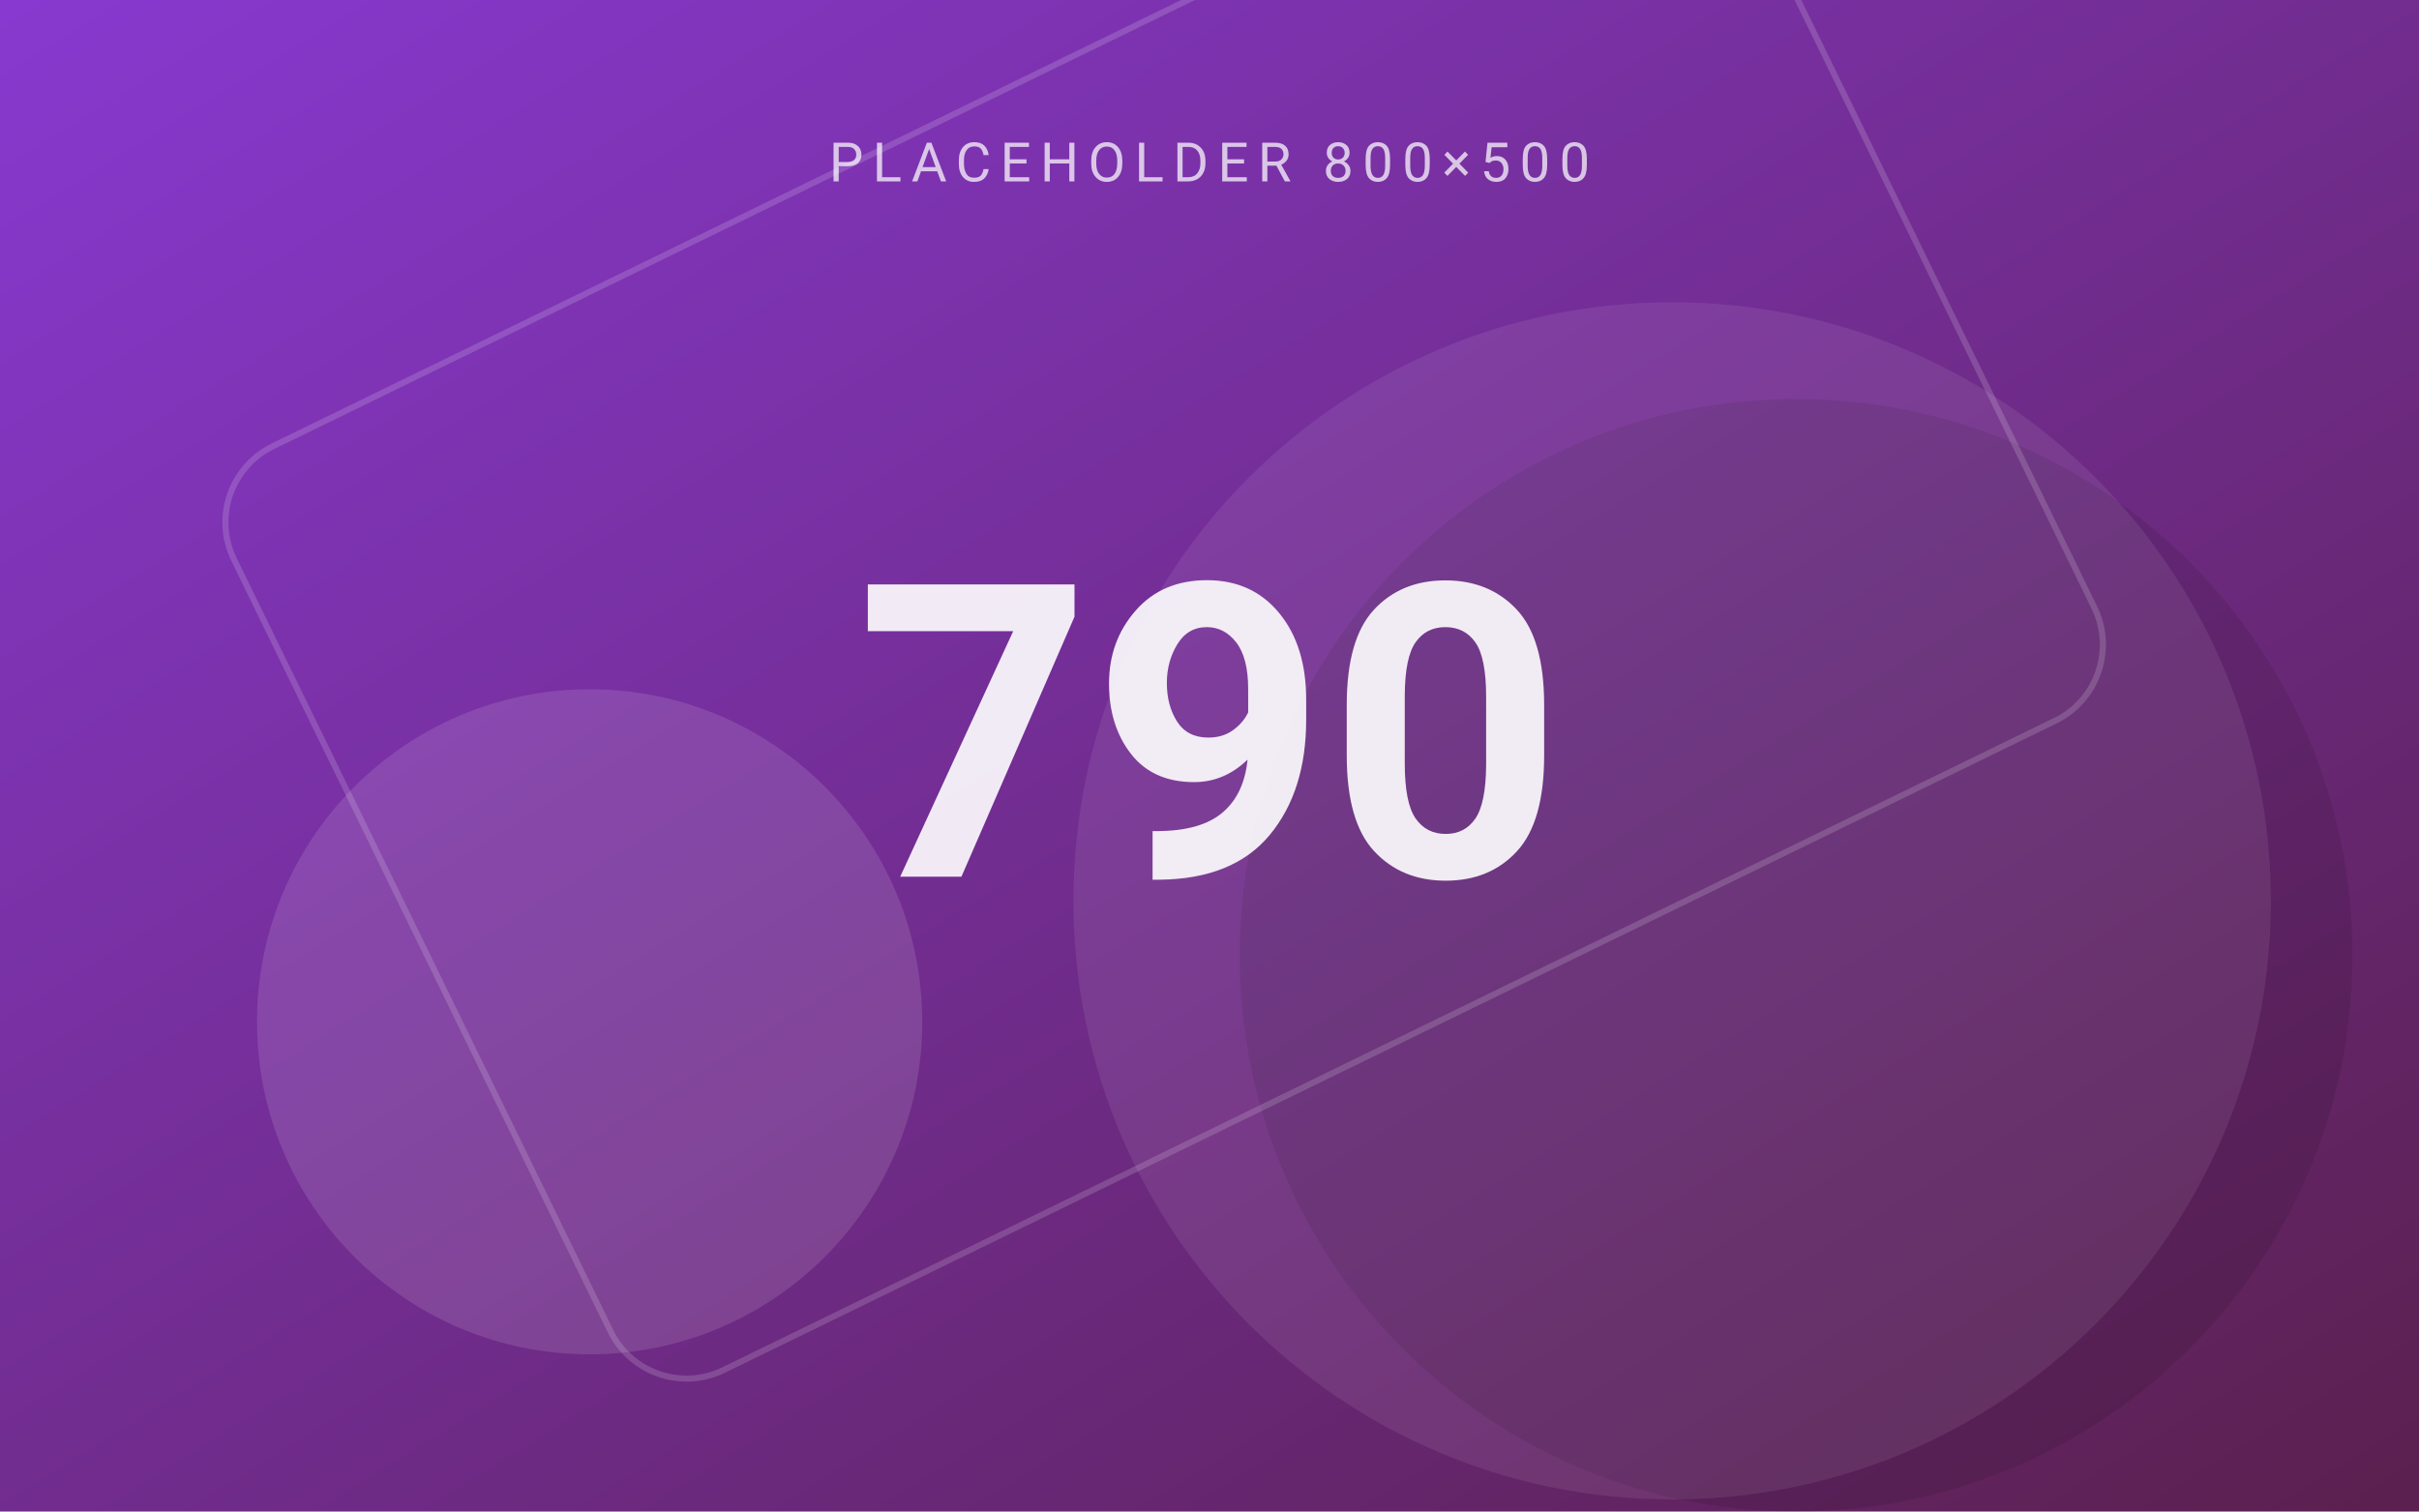
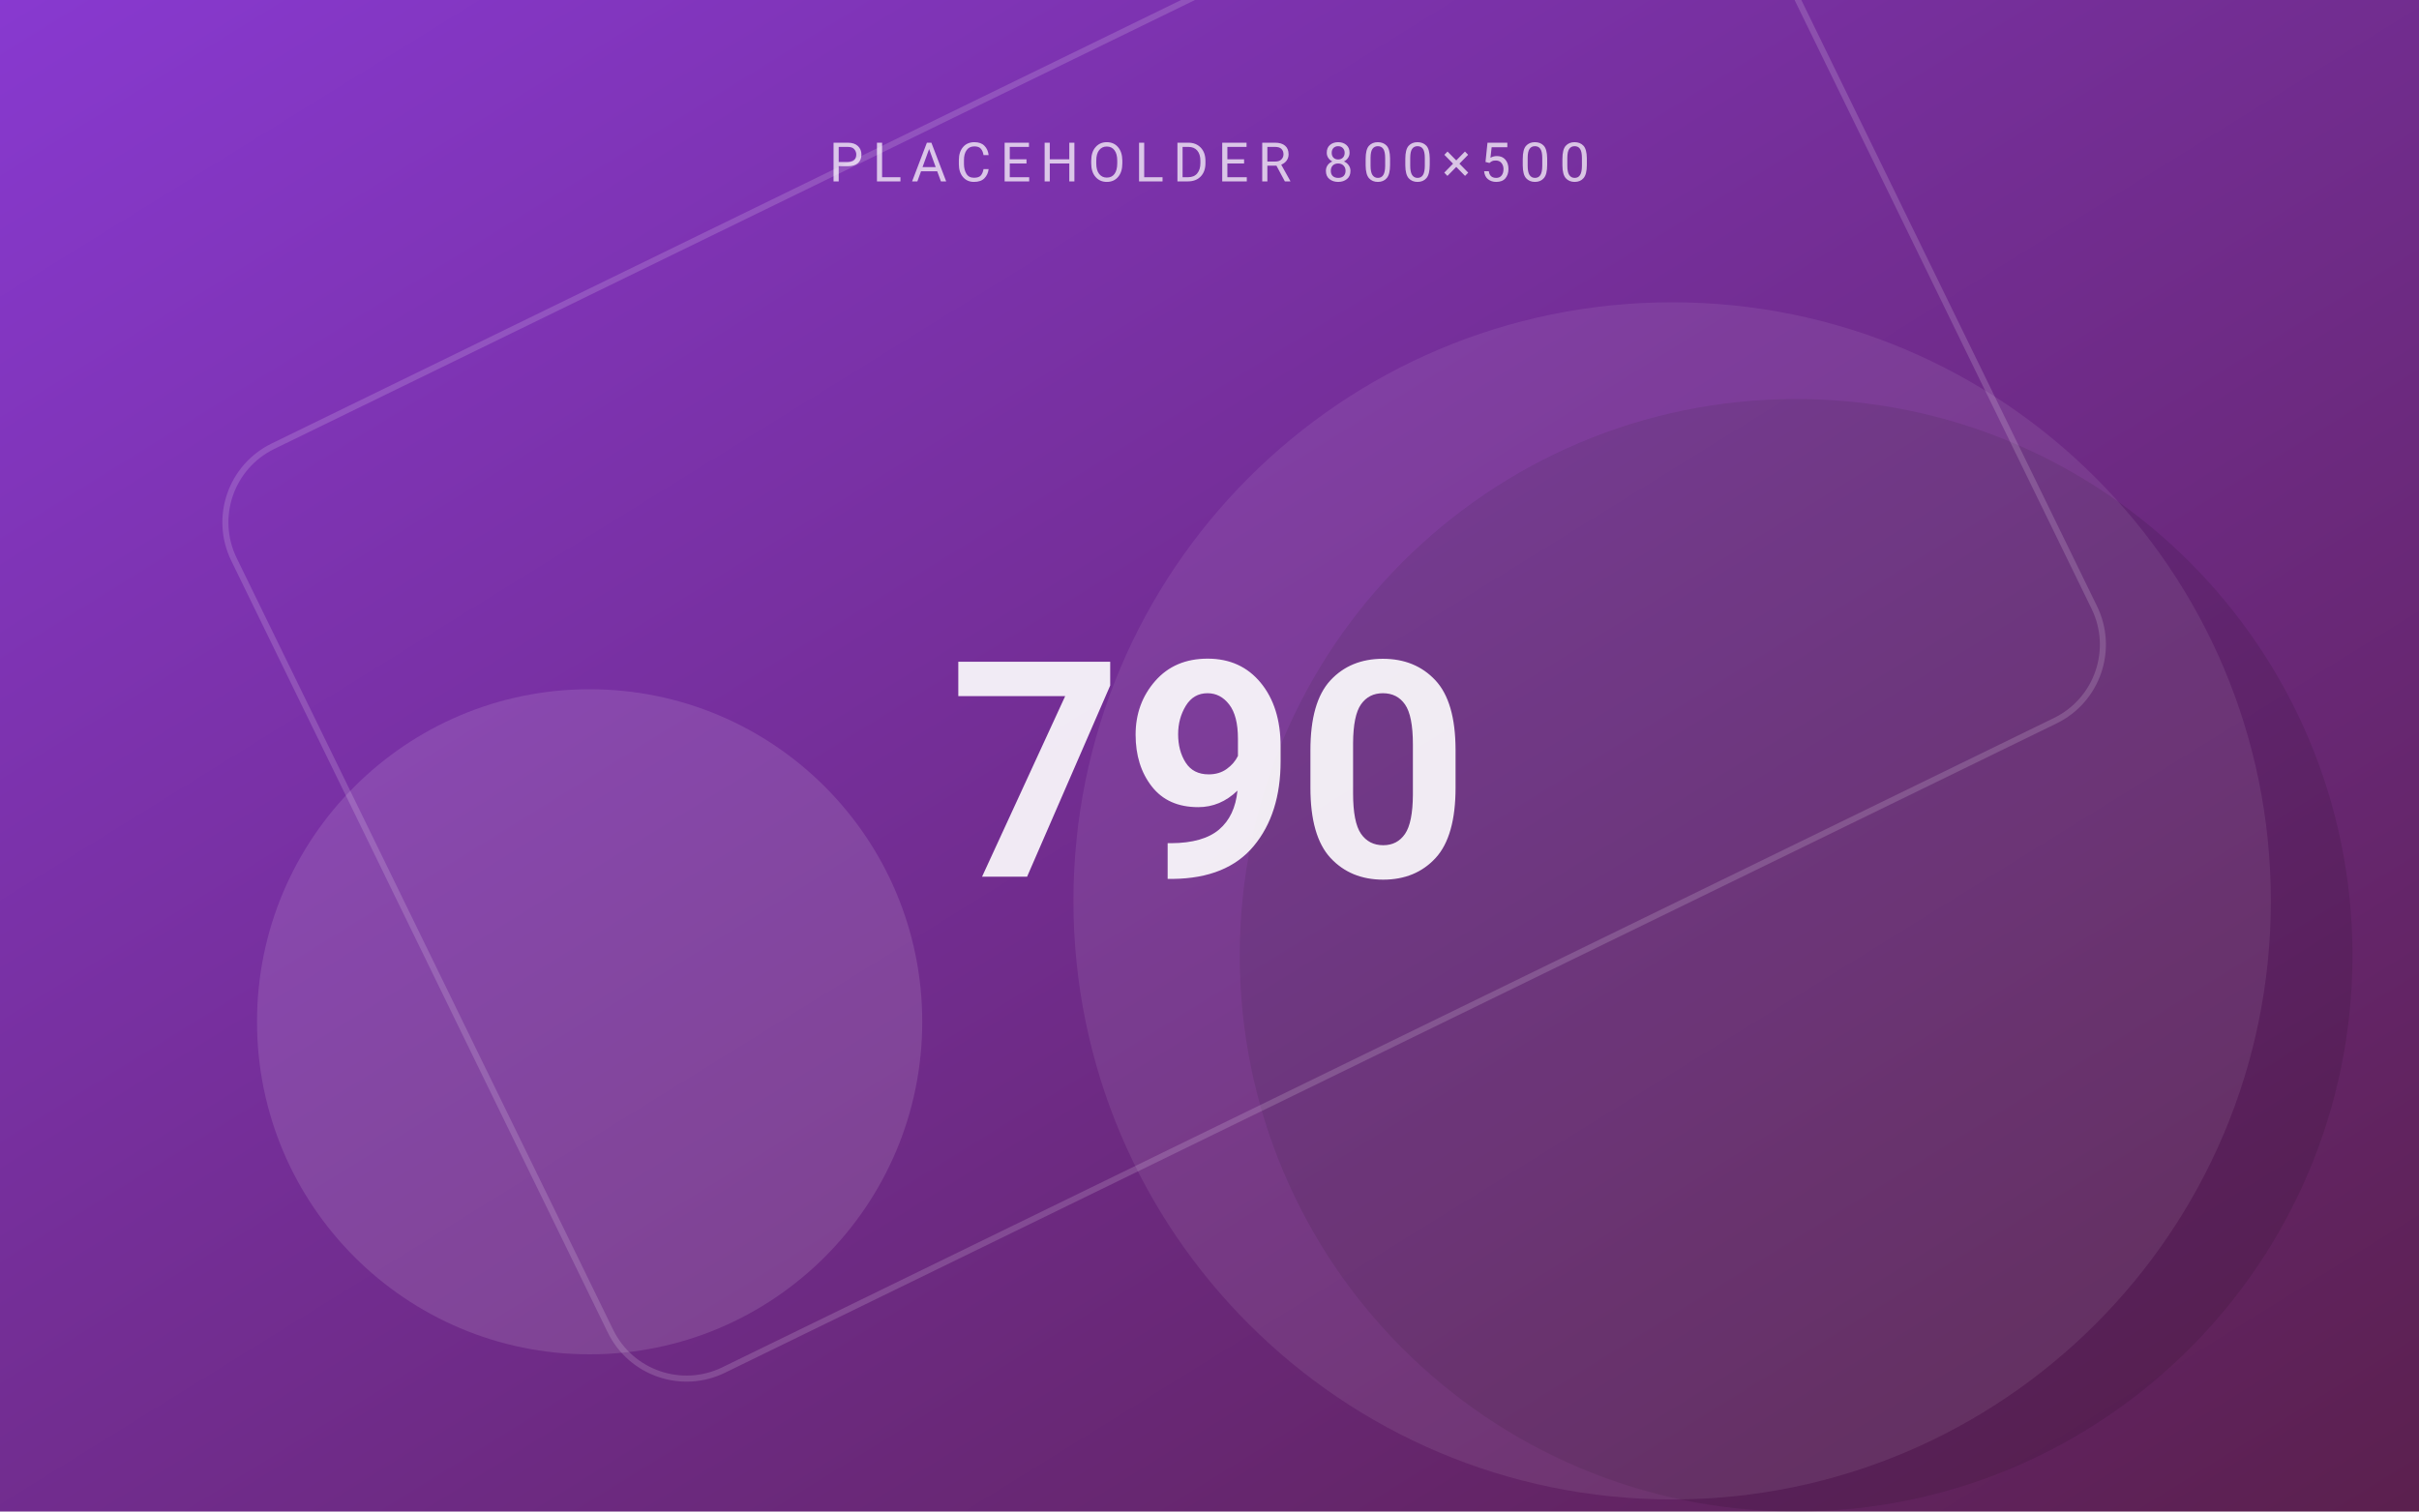
<svg xmlns="http://www.w3.org/2000/svg" width="800" height="500" viewBox="0 0 800 500" role="img">
  <defs>
    <linearGradient id="bg" x1="0" y1="0" x2="1" y2="1">
      <stop offset="0" stop-color="hsl(271.3 62% 52%)" />
      <stop offset="1" stop-color="hsl(313.3 48% 24%)" />
    </linearGradient>
  </defs>
  <rect width="800" height="500" fill="url(#bg)" />
  <circle cx="594" cy="316" r="184" fill="#000000" opacity="0.10" />
  <circle cx="553" cy="298" r="198" fill="#ffffff" opacity="0.08" />
  <circle cx="195" cy="338" r="110" fill="#ffffff" opacity="0.12" />
  <rect x="112" y="23" width="546" height="340" rx="28" fill="none" stroke="rgba(255,255,255,0.16)" stroke-width="2" transform="rotate(-26 385 193)" />
  <text x="400" y="60" text-anchor="middle" font-family="ui-sans-serif,system-ui,-apple-system,'Segoe UI',Roboto,sans-serif" font-size="18" letter-spacing="3" fill="rgba(255,255,255,0.72)">PLACEHOLDER 800×500</text>
-   <text x="400" y="290" text-anchor="middle" font-family="ui-sans-serif,system-ui,-apple-system,'Segoe UI',Roboto,sans-serif" font-size="136" font-weight="700" fill="rgba(255,255,255,0.9)">790</text>
+   <text x="400" y="290" text-anchor="middle" font-family="ui-sans-serif,system-ui,-apple-system,'Segoe UI',Roboto,sans-serif" font-size="100" font-weight="700" fill="rgba(255,255,255,0.9)">790</text>
</svg>
